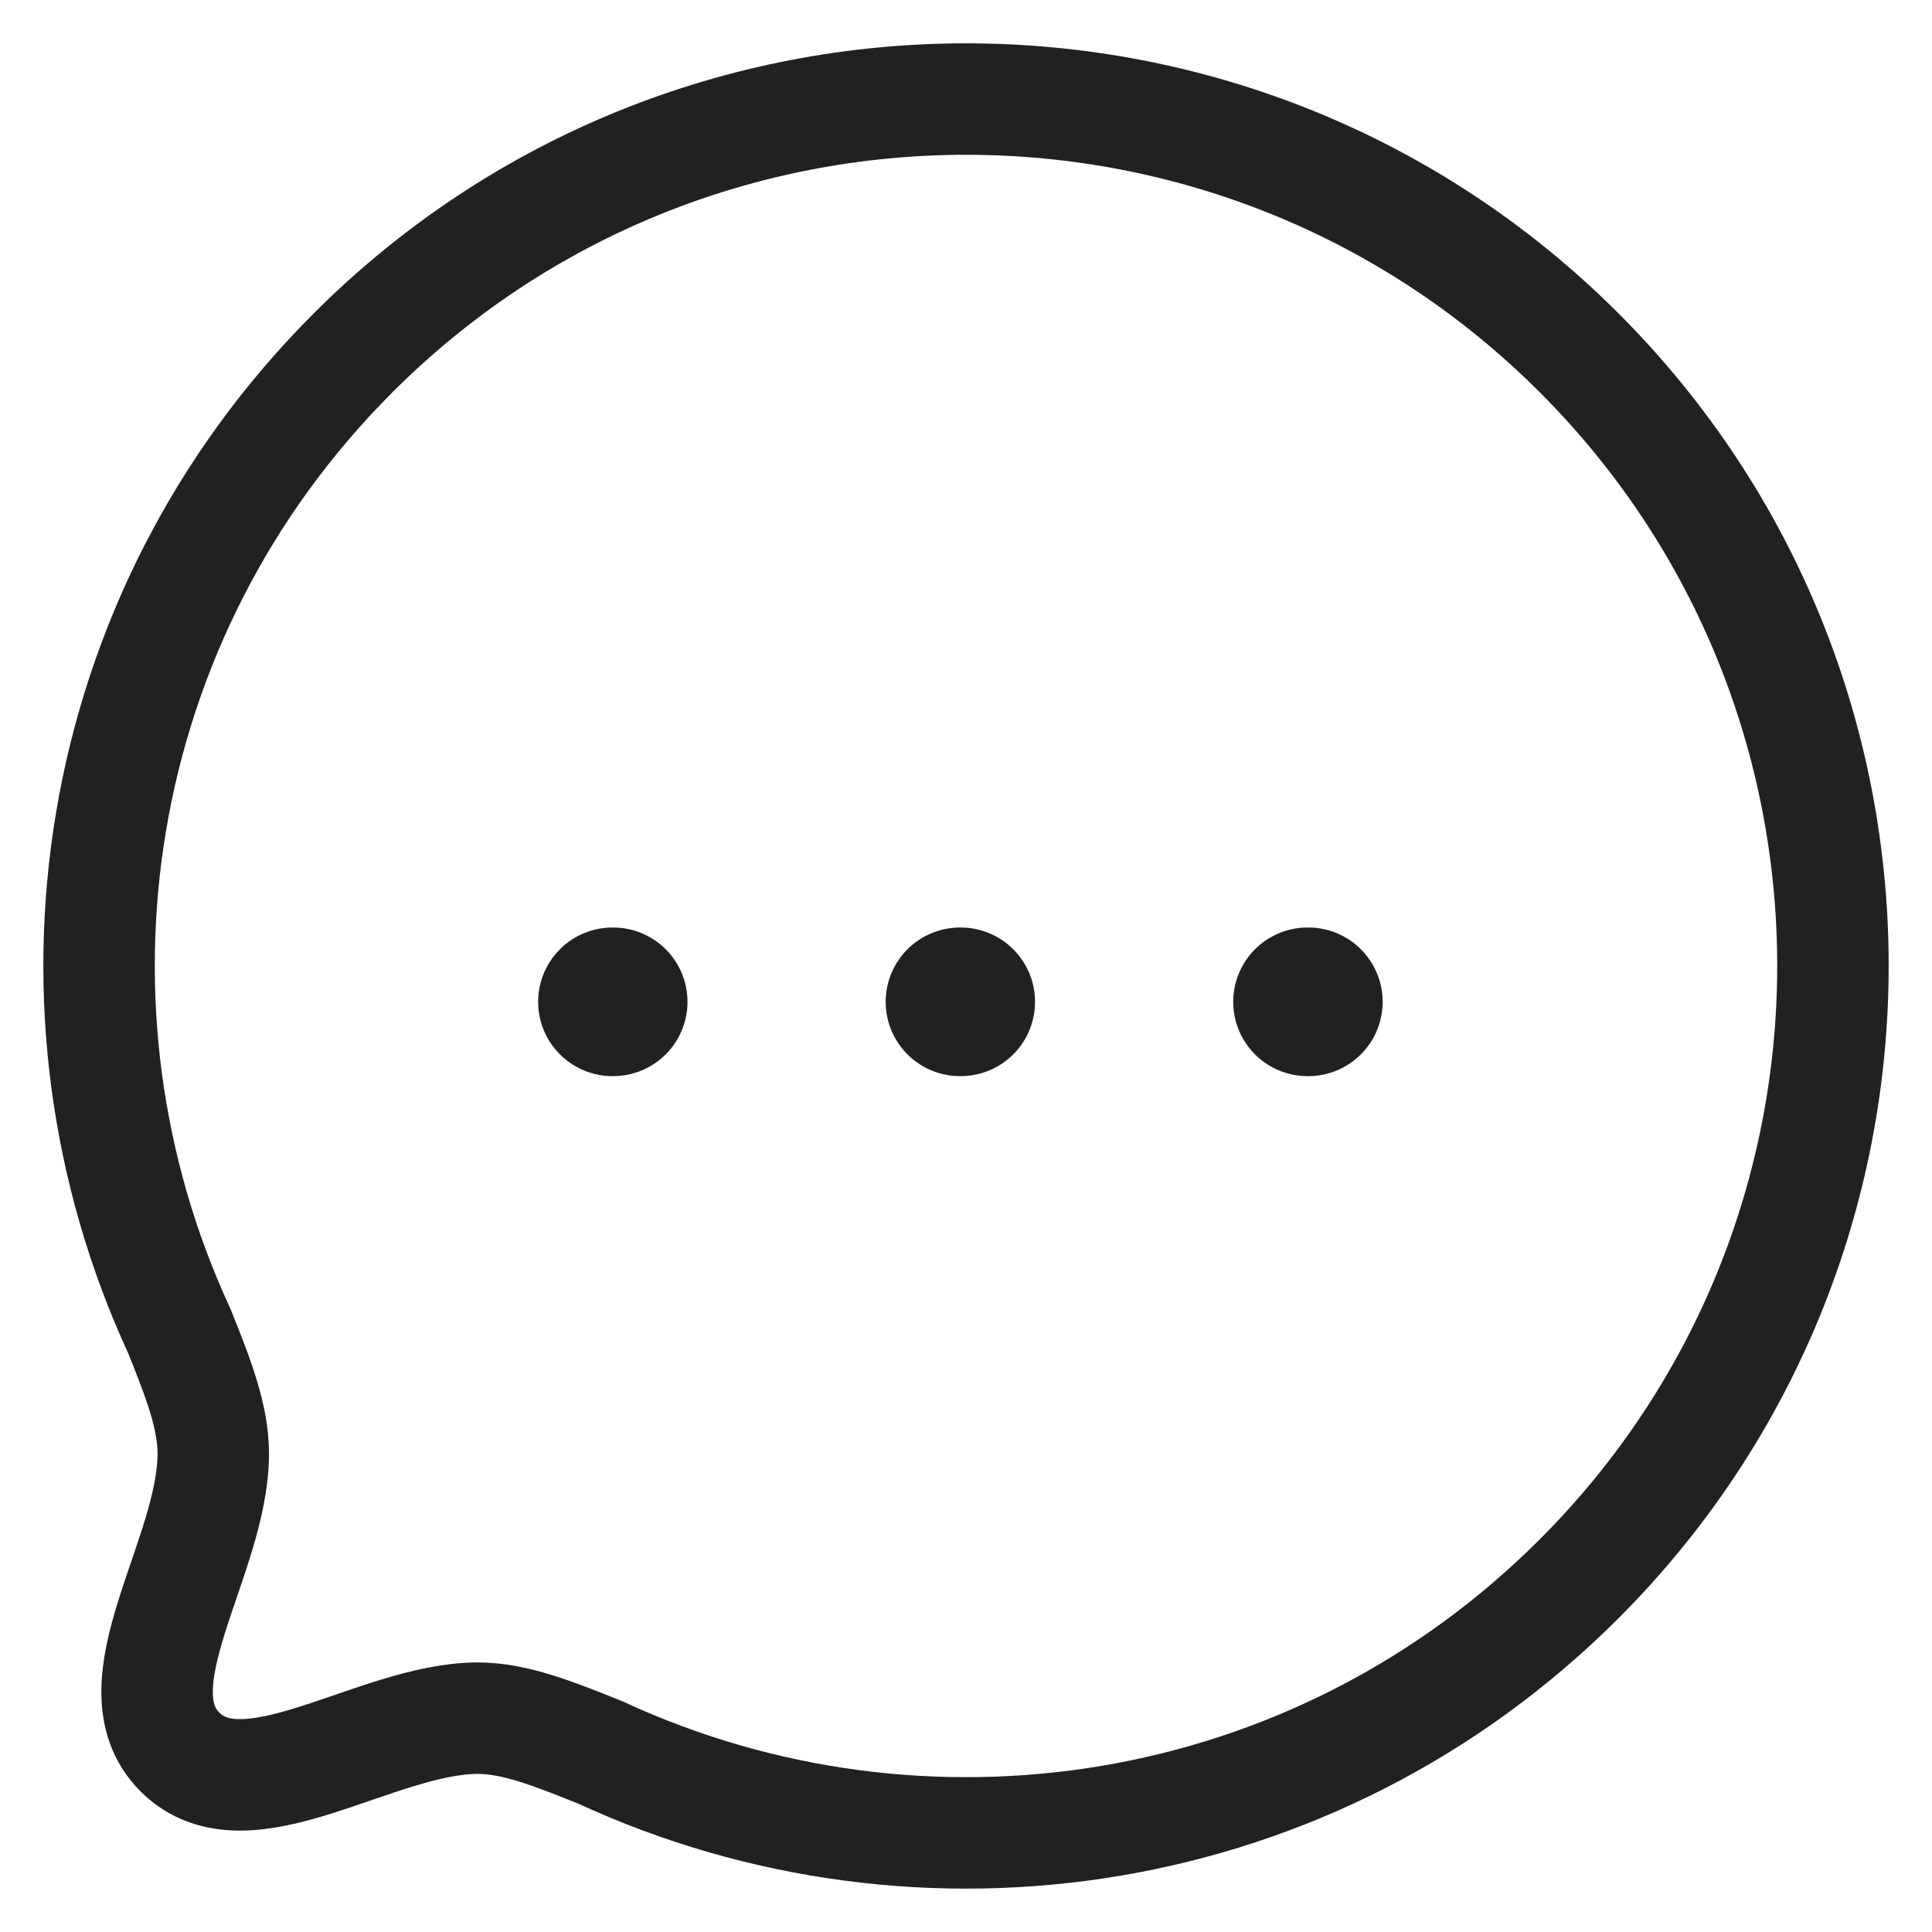
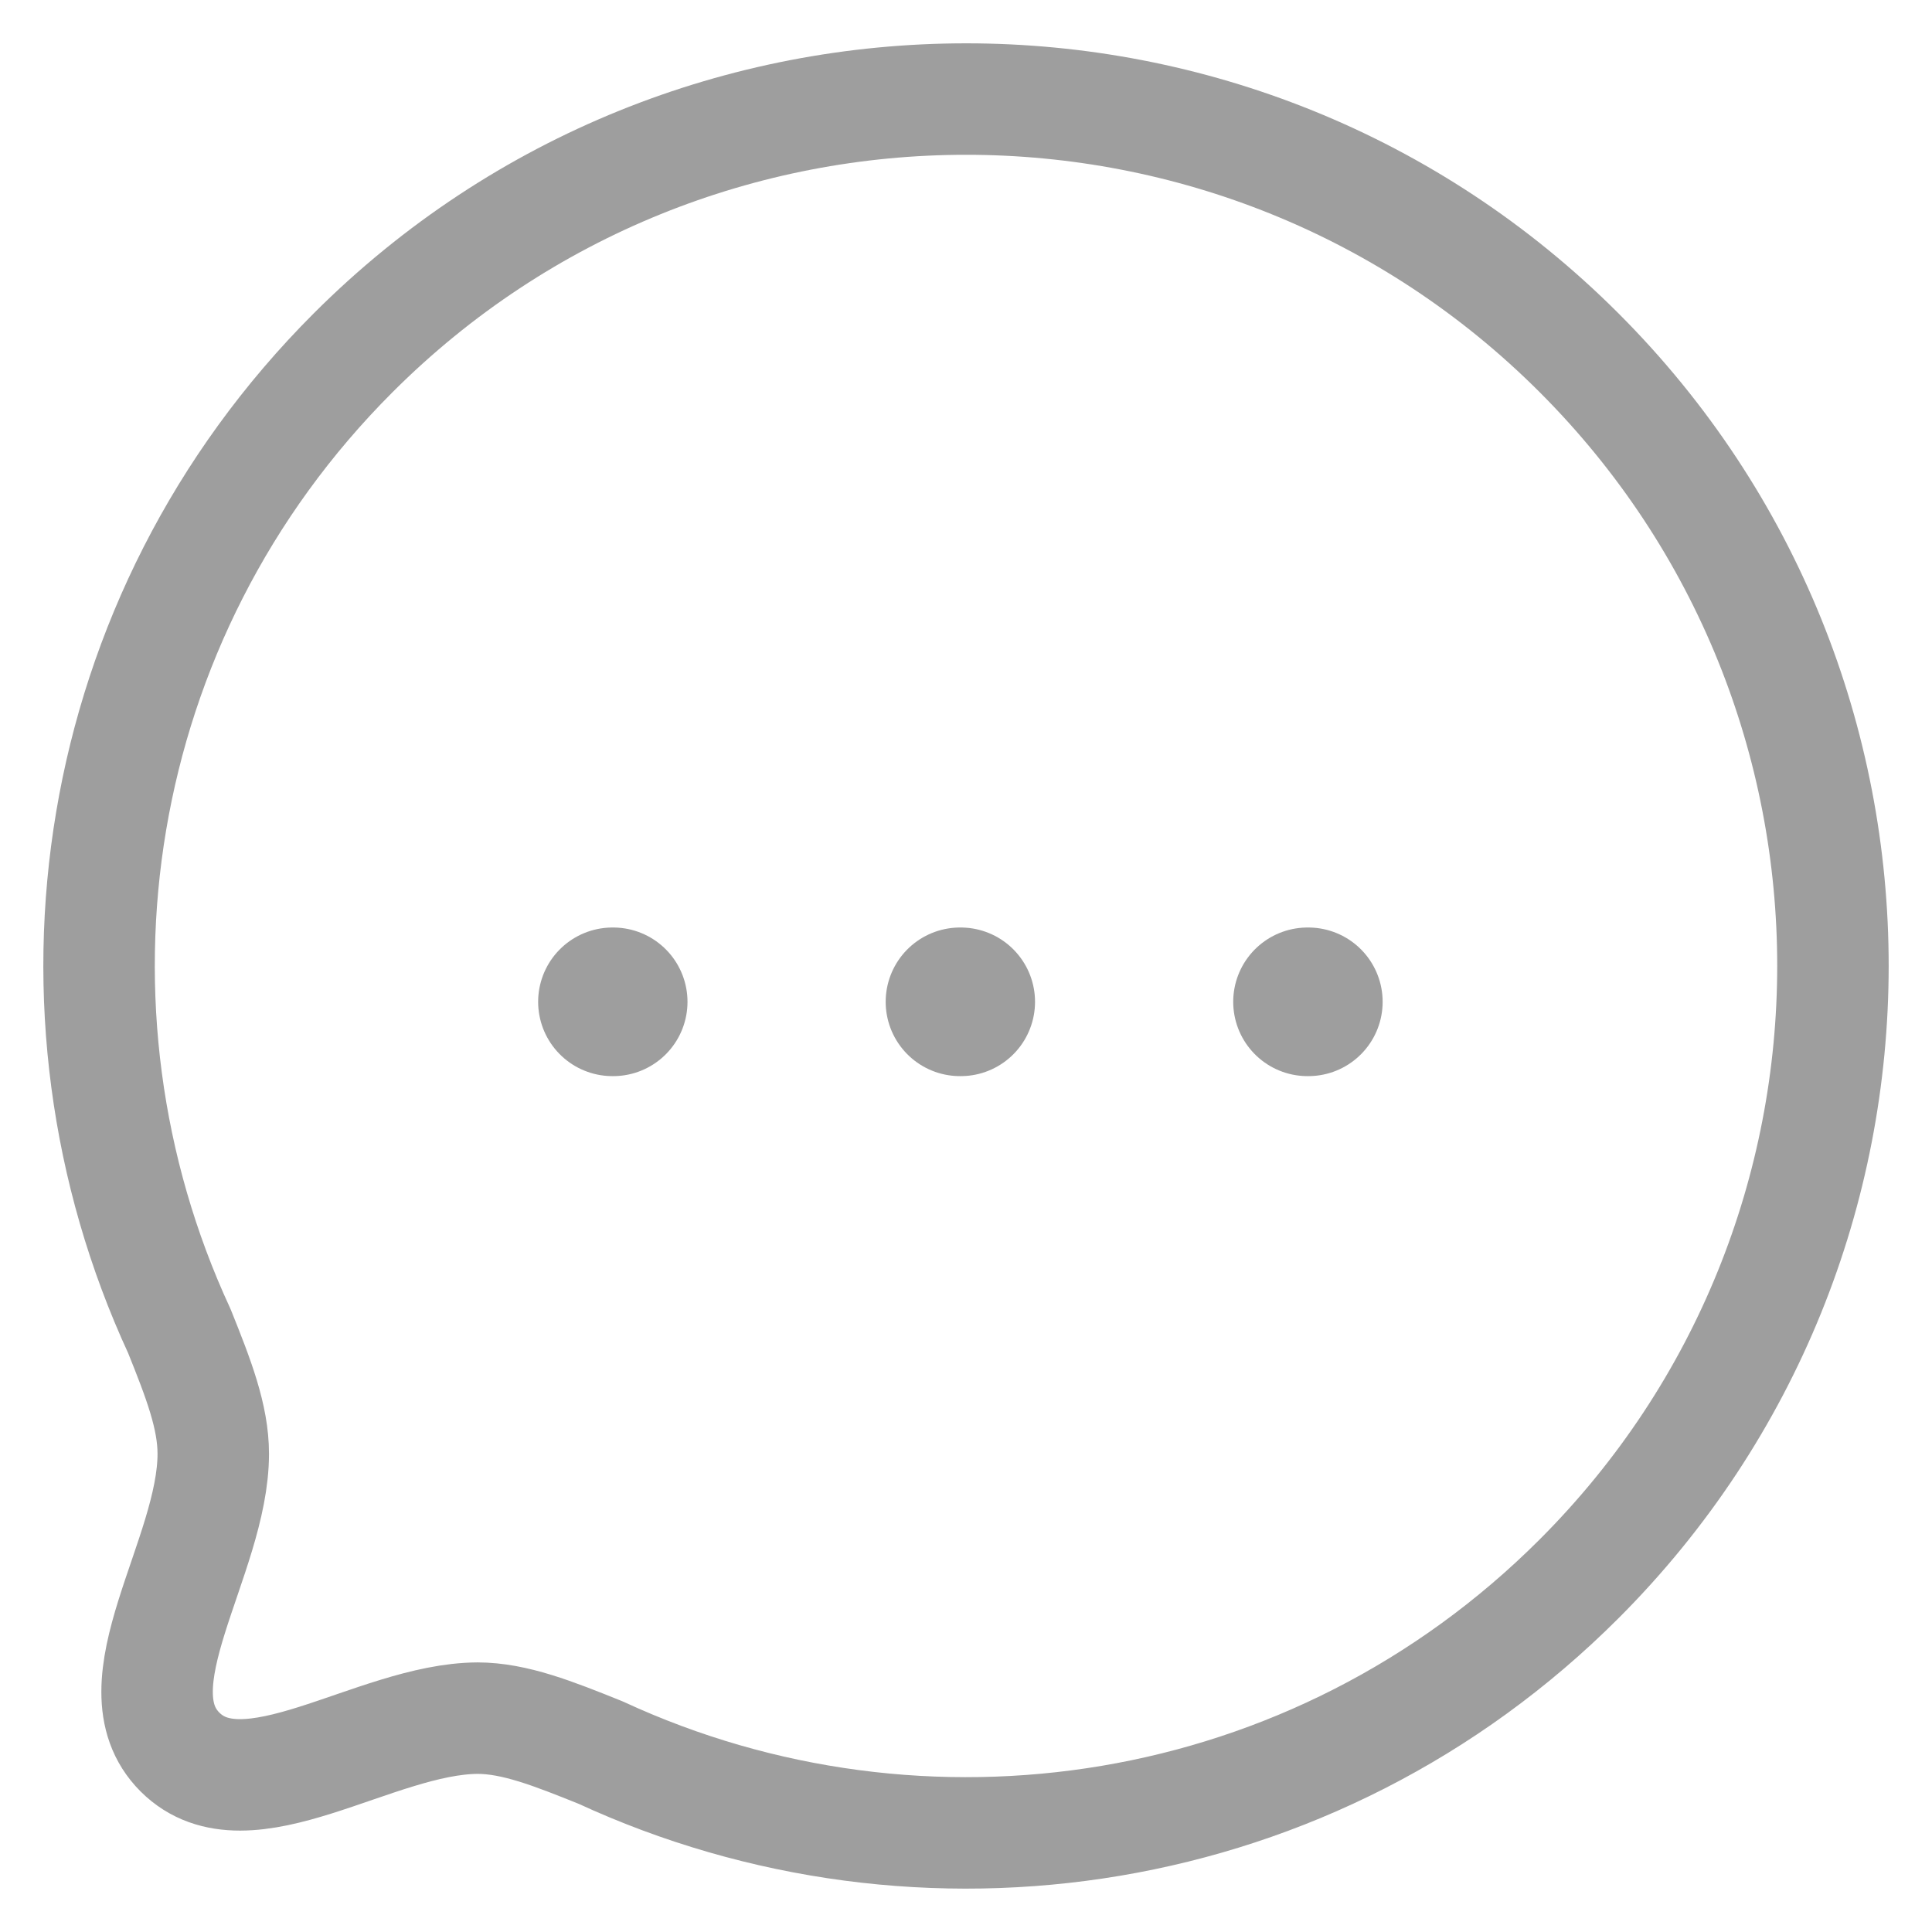
<svg xmlns="http://www.w3.org/2000/svg" width="26" height="26" viewBox="0 0 26 26" fill="none">
  <g id="Group">
-     <path id="Vector" fill-rule="evenodd" clip-rule="evenodd" d="M21.25 21.248C17.684 24.814 12.405 25.584 8.084 23.586C7.446 23.329 6.923 23.122 6.426 23.122C5.042 23.13 3.318 24.473 2.422 23.578C1.526 22.682 2.87 20.957 2.87 19.564C2.87 19.067 2.671 18.553 2.414 17.914C0.415 13.595 1.186 8.313 4.752 4.748C9.304 0.195 16.698 0.195 21.25 4.747C25.81 9.307 25.802 16.696 21.25 21.248Z" stroke="#212121" stroke-width="1.5" stroke-linecap="round" stroke-linejoin="round" />
-     <path id="Line" d="M17.596 13.482H17.607" stroke="#212121" stroke-width="2" stroke-linecap="round" stroke-linejoin="round" />
-     <path id="Line_2" d="M12.919 13.482H12.929" stroke="#212121" stroke-width="2" stroke-linecap="round" stroke-linejoin="round" />
-     <path id="Line_3" d="M8.242 13.482H8.252" stroke="#212121" stroke-width="2" stroke-linecap="round" stroke-linejoin="round" />
+     <path id="Vector" fill-rule="evenodd" clip-rule="evenodd" d="M21.25 21.248C17.684 24.814 12.405 25.584 8.084 23.586C7.446 23.329 6.923 23.122 6.426 23.122C5.042 23.13 3.318 24.473 2.422 23.578C1.526 22.682 2.87 20.957 2.87 19.564C2.87 19.067 2.671 18.553 2.414 17.914C0.415 13.595 1.186 8.313 4.752 4.748C9.304 0.195 16.698 0.195 21.25 4.747C25.81 9.307 25.802 16.696 21.25 21.248Z" stroke="#9E9E9E" stroke-width="1.5" stroke-linecap="round" stroke-linejoin="round" />
+     <path id="Line" d="M17.596 13.482H17.607" stroke="#9E9E9E" stroke-width="2" stroke-linecap="round" stroke-linejoin="round" />
+     <path id="Line_2" d="M12.919 13.482H12.929" stroke="#9E9E9E" stroke-width="2" stroke-linecap="round" stroke-linejoin="round" />
+     <path id="Line_3" d="M8.242 13.482H8.252" stroke="#9E9E9E" stroke-width="2" stroke-linecap="round" stroke-linejoin="round" />
  </g>
</svg>
